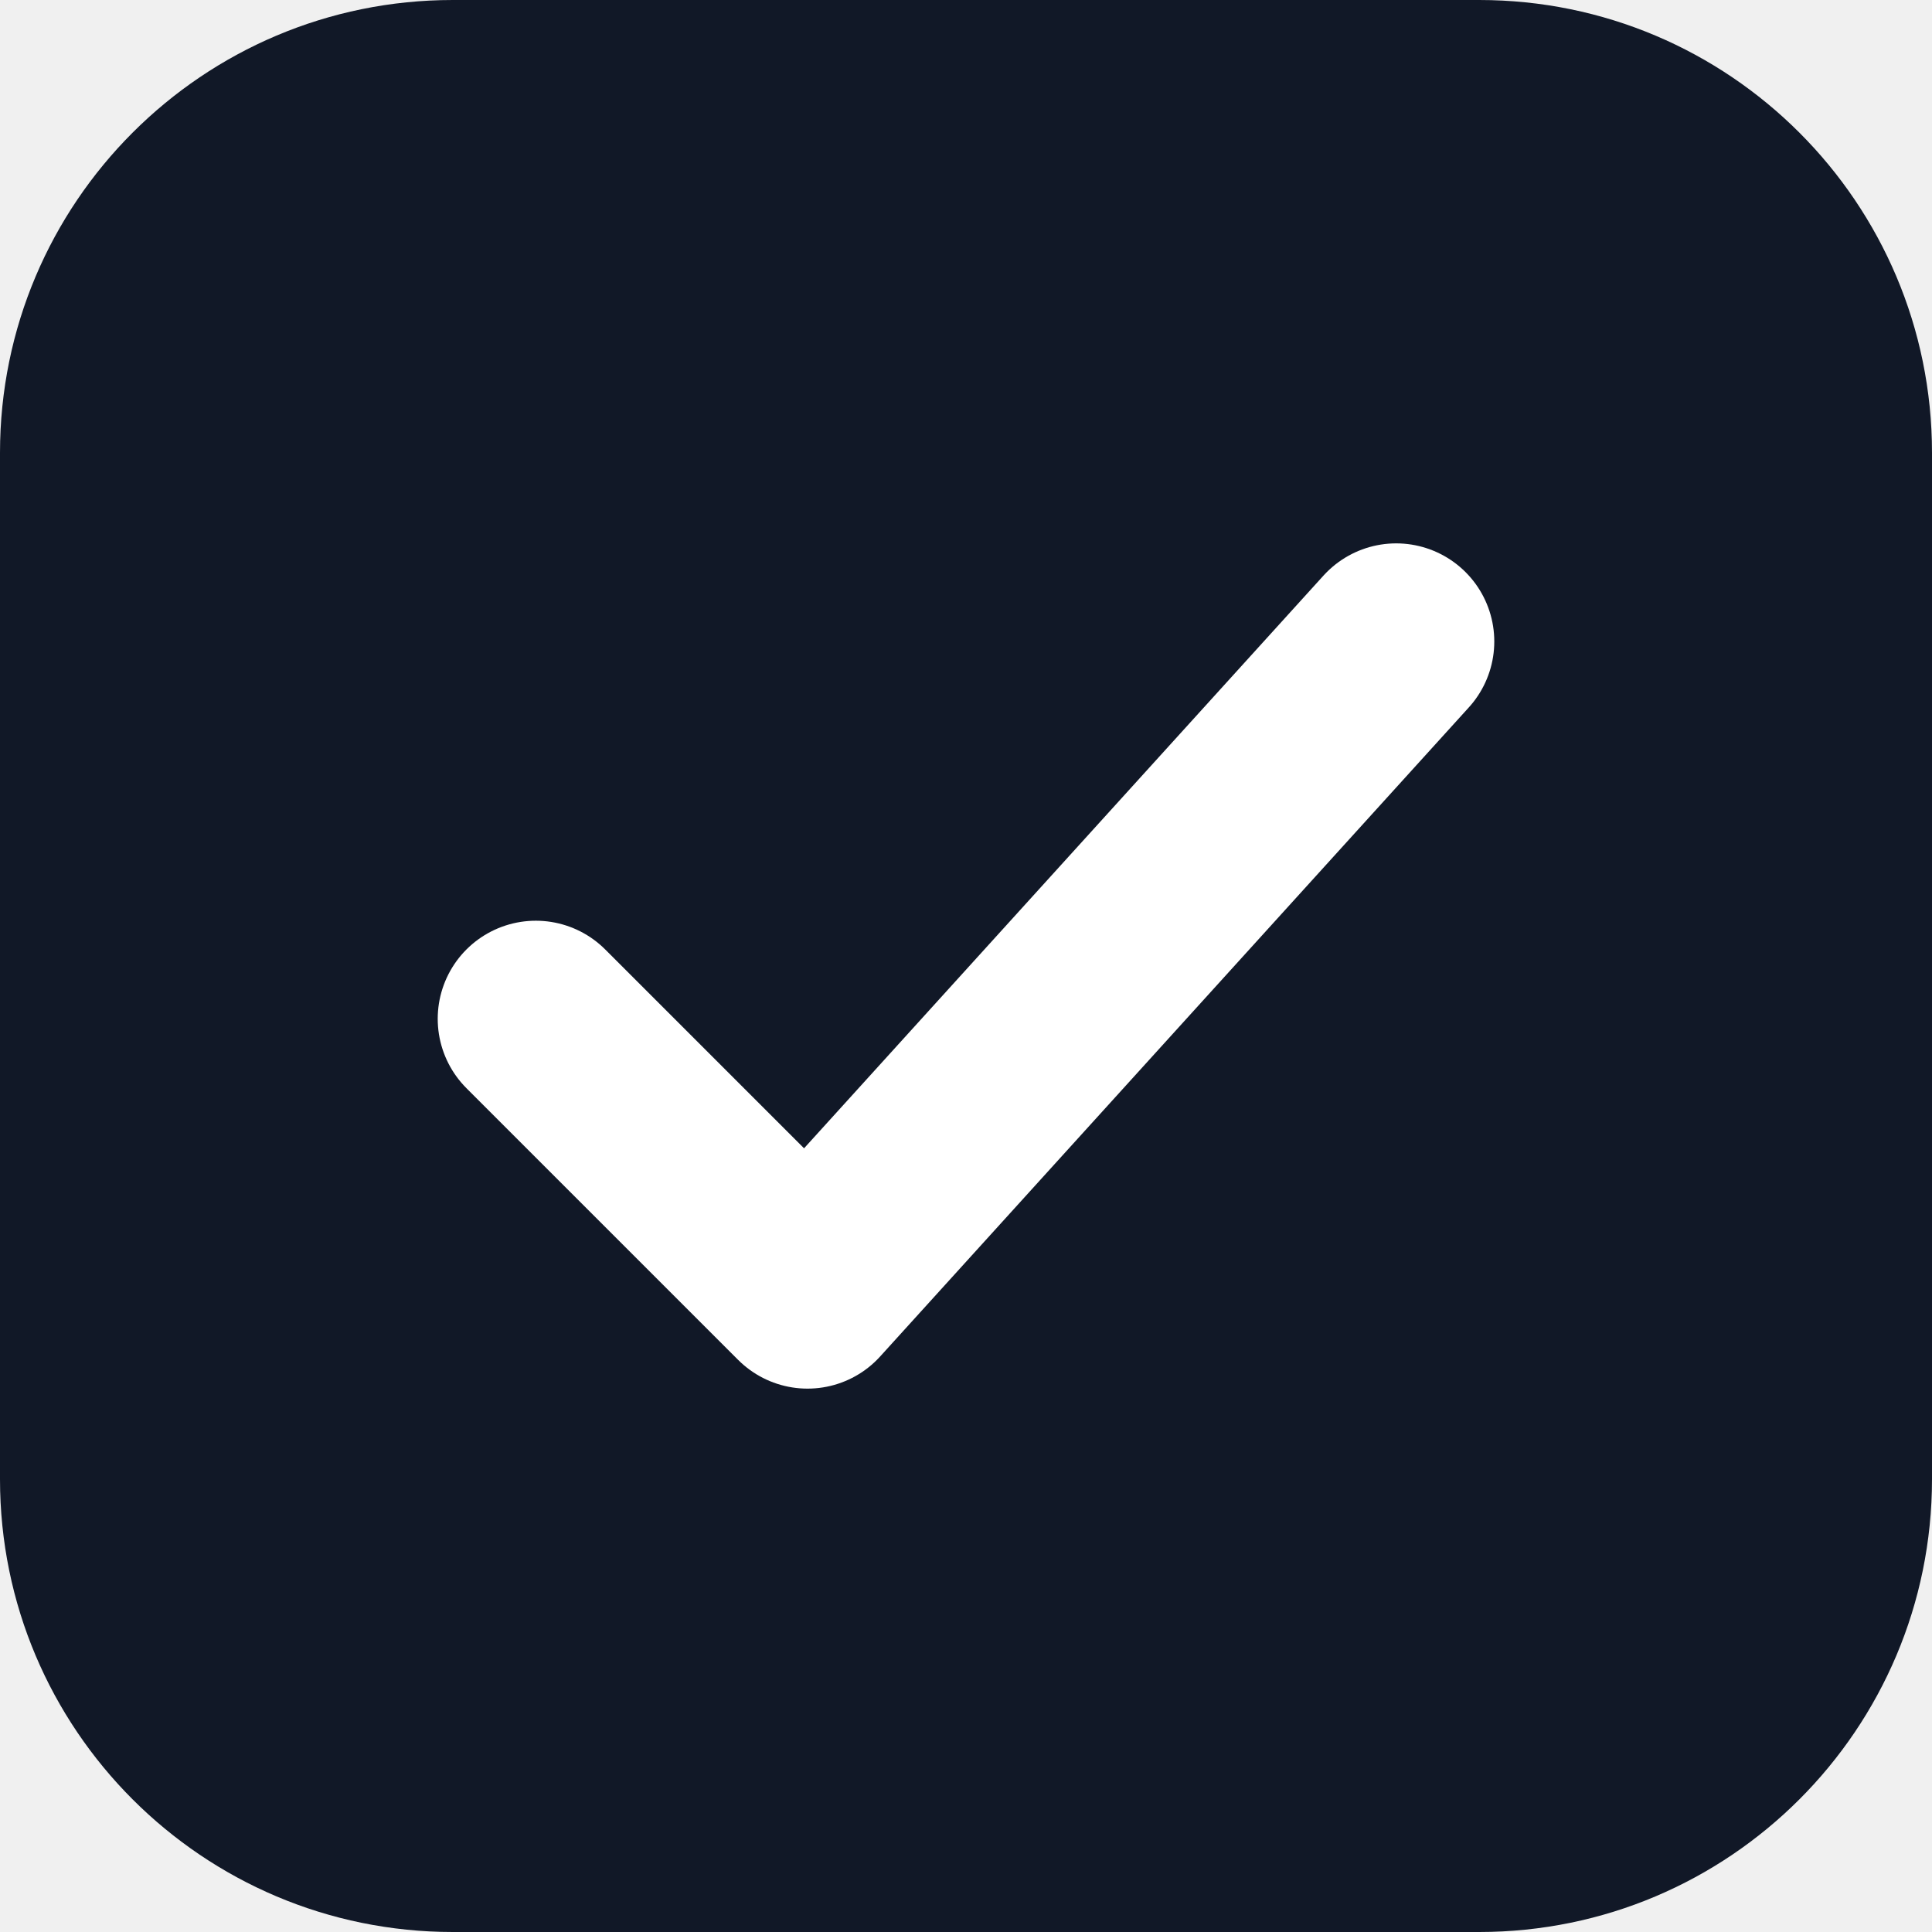
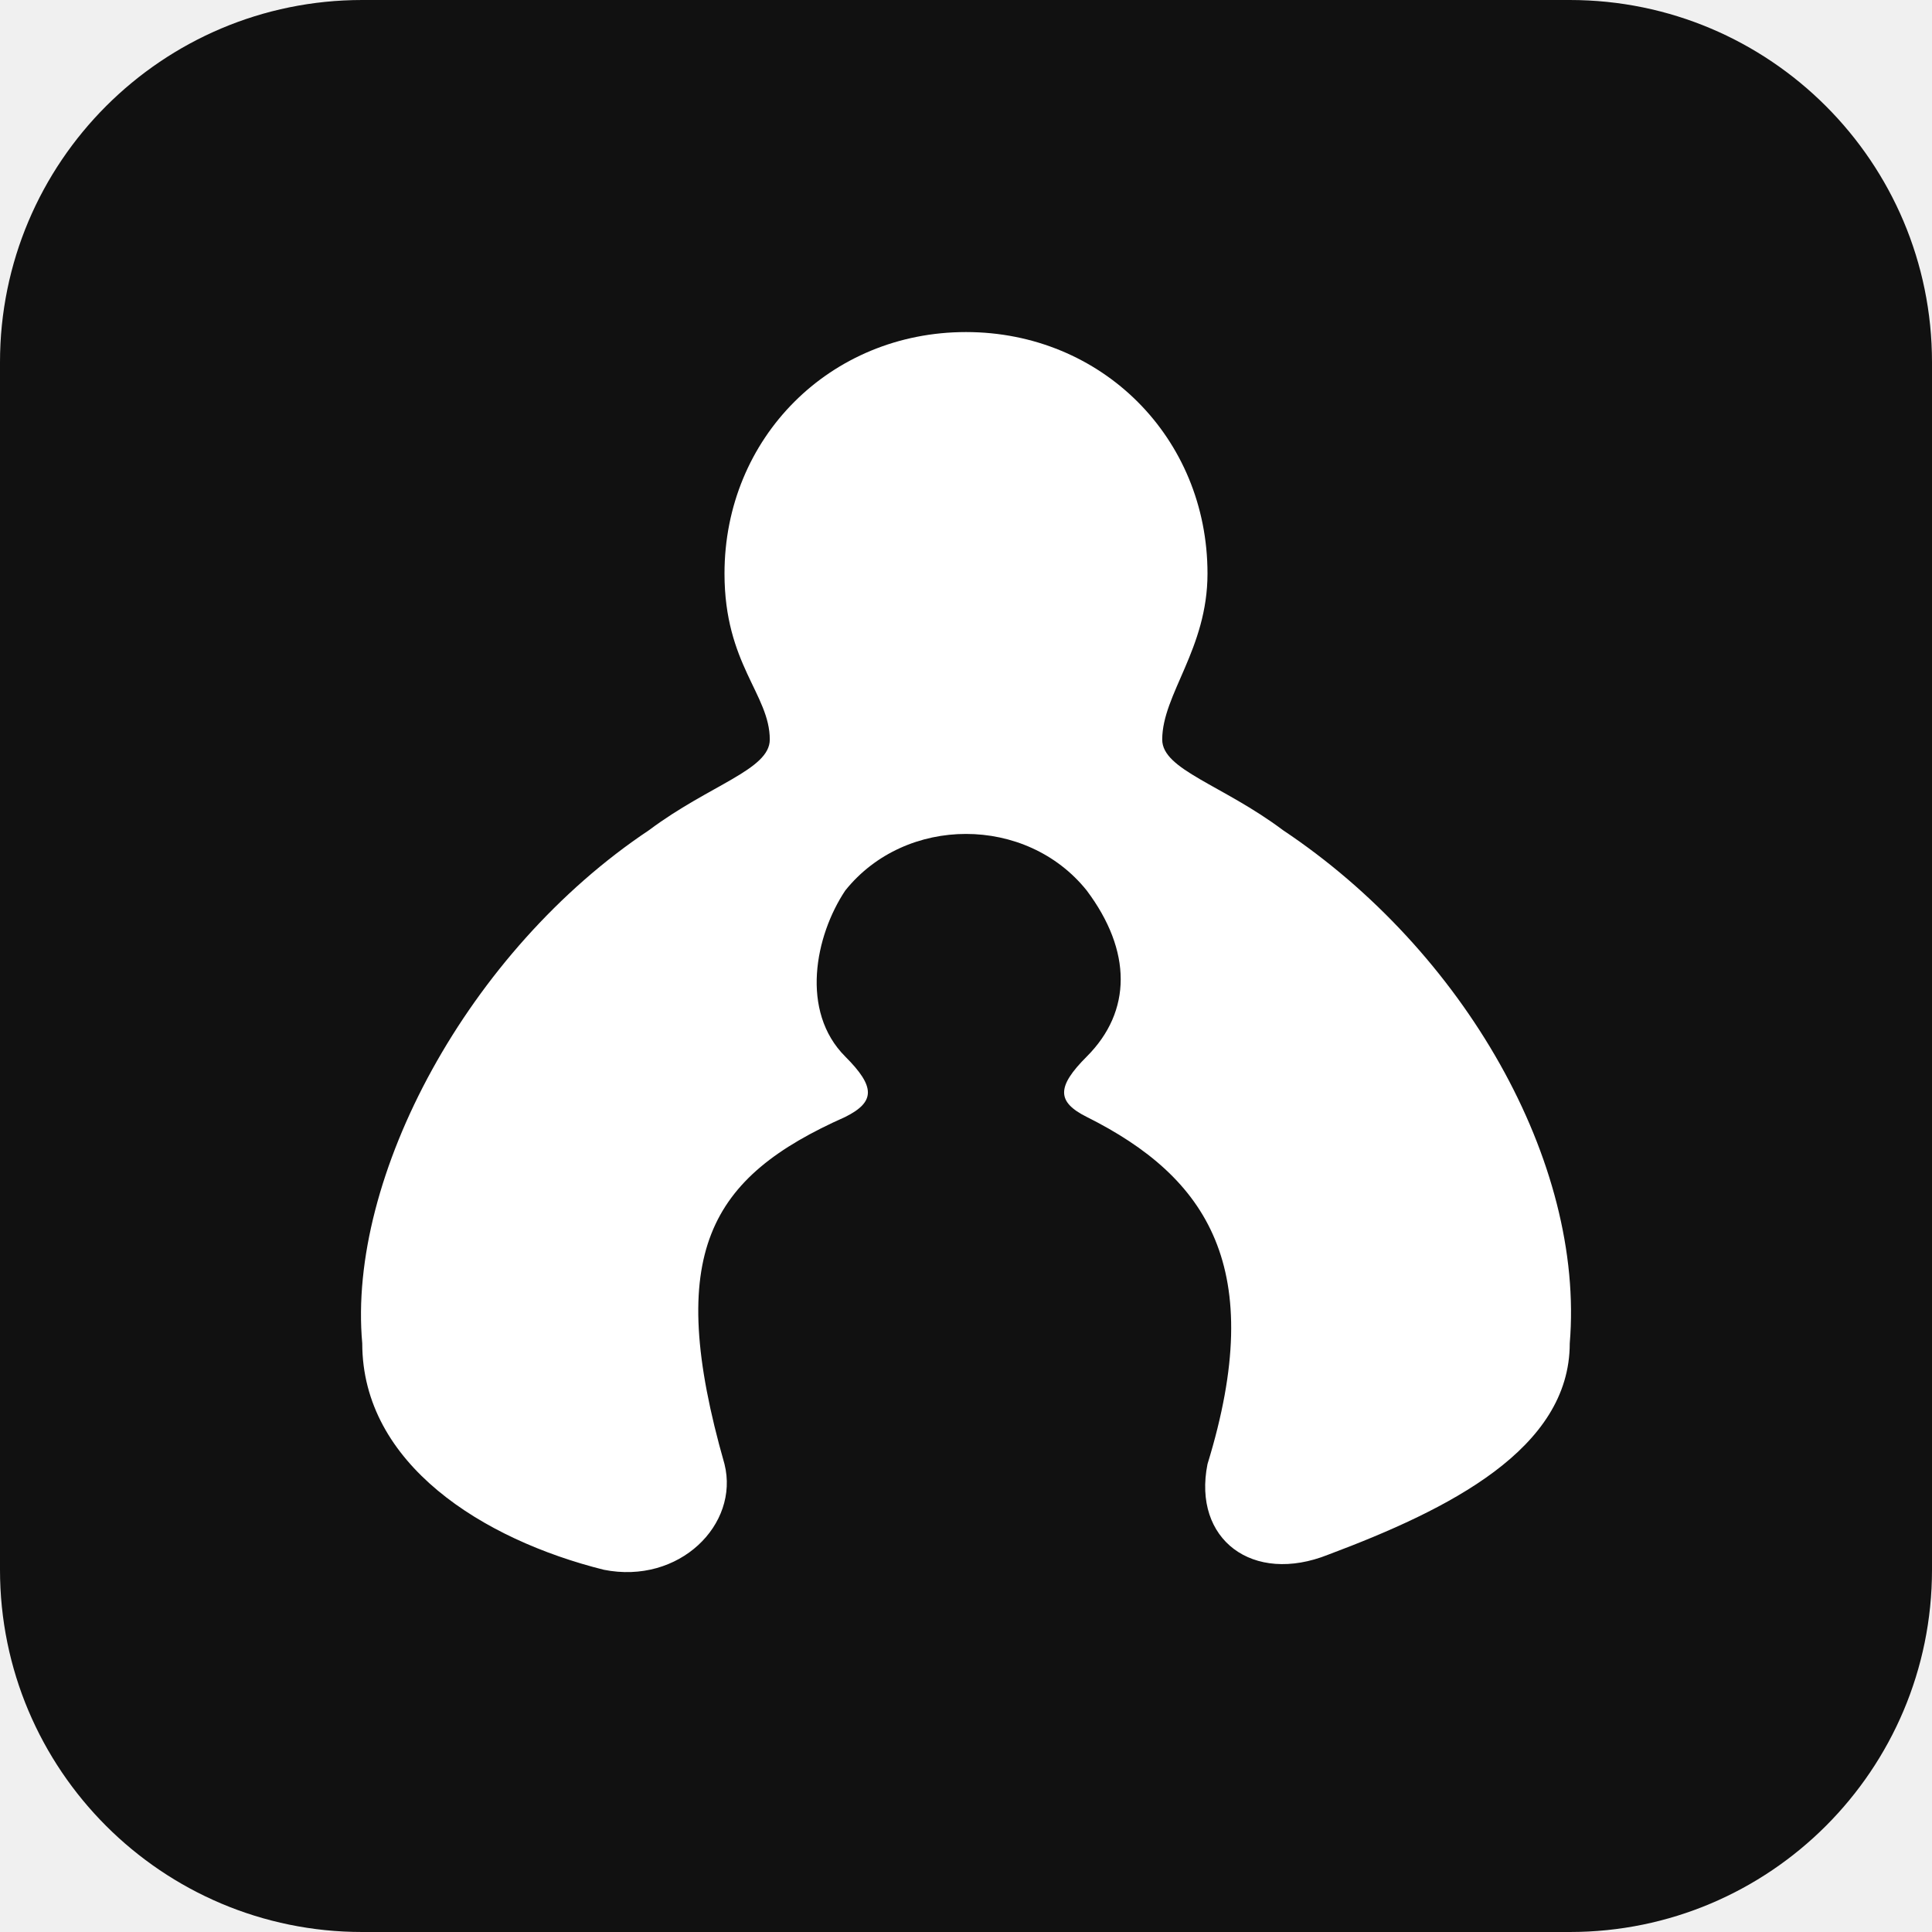
- <svg xmlns="http://www.w3.org/2000/svg" viewBox="0 0 512 512">
-   <rect width="512" height="512" rx="120" fill="#111827" />
-   <path d="M142 270l72 72 156-172" fill="none" stroke="#fff" stroke-width="52" stroke-linecap="round" stroke-linejoin="round" />
+ <svg xmlns="http://www.w3.org/2000/svg" viewBox="0 0 128 128">
+   <rect width="128" height="128" rx="24" fill="#111111" />
+   <path d="M48 8C39 8 32 15 32 24C32 30 35 32 35 35C35 37 31 38 27 41C15 49 7 64 8 75C8 83 16 88 24 90C29 91 33 87 32 83C28 69 31 64 40 60C42 59 42 58 40 56C37 53 38 48 40 45C44 40 52 40 56 45C59 49 59 53 56 56C54 58 54 59 56 60C64 64 68 70 64 83C63 88 67 91 72 89C80 86 88 82 88 75C89 63 81 49 69 41C65 38 61 37 61 35C61 32 64 29 64 24C64 15 57 8 48 8Z" transform="translate(16 14)" fill="#ffffff" />
</svg>
